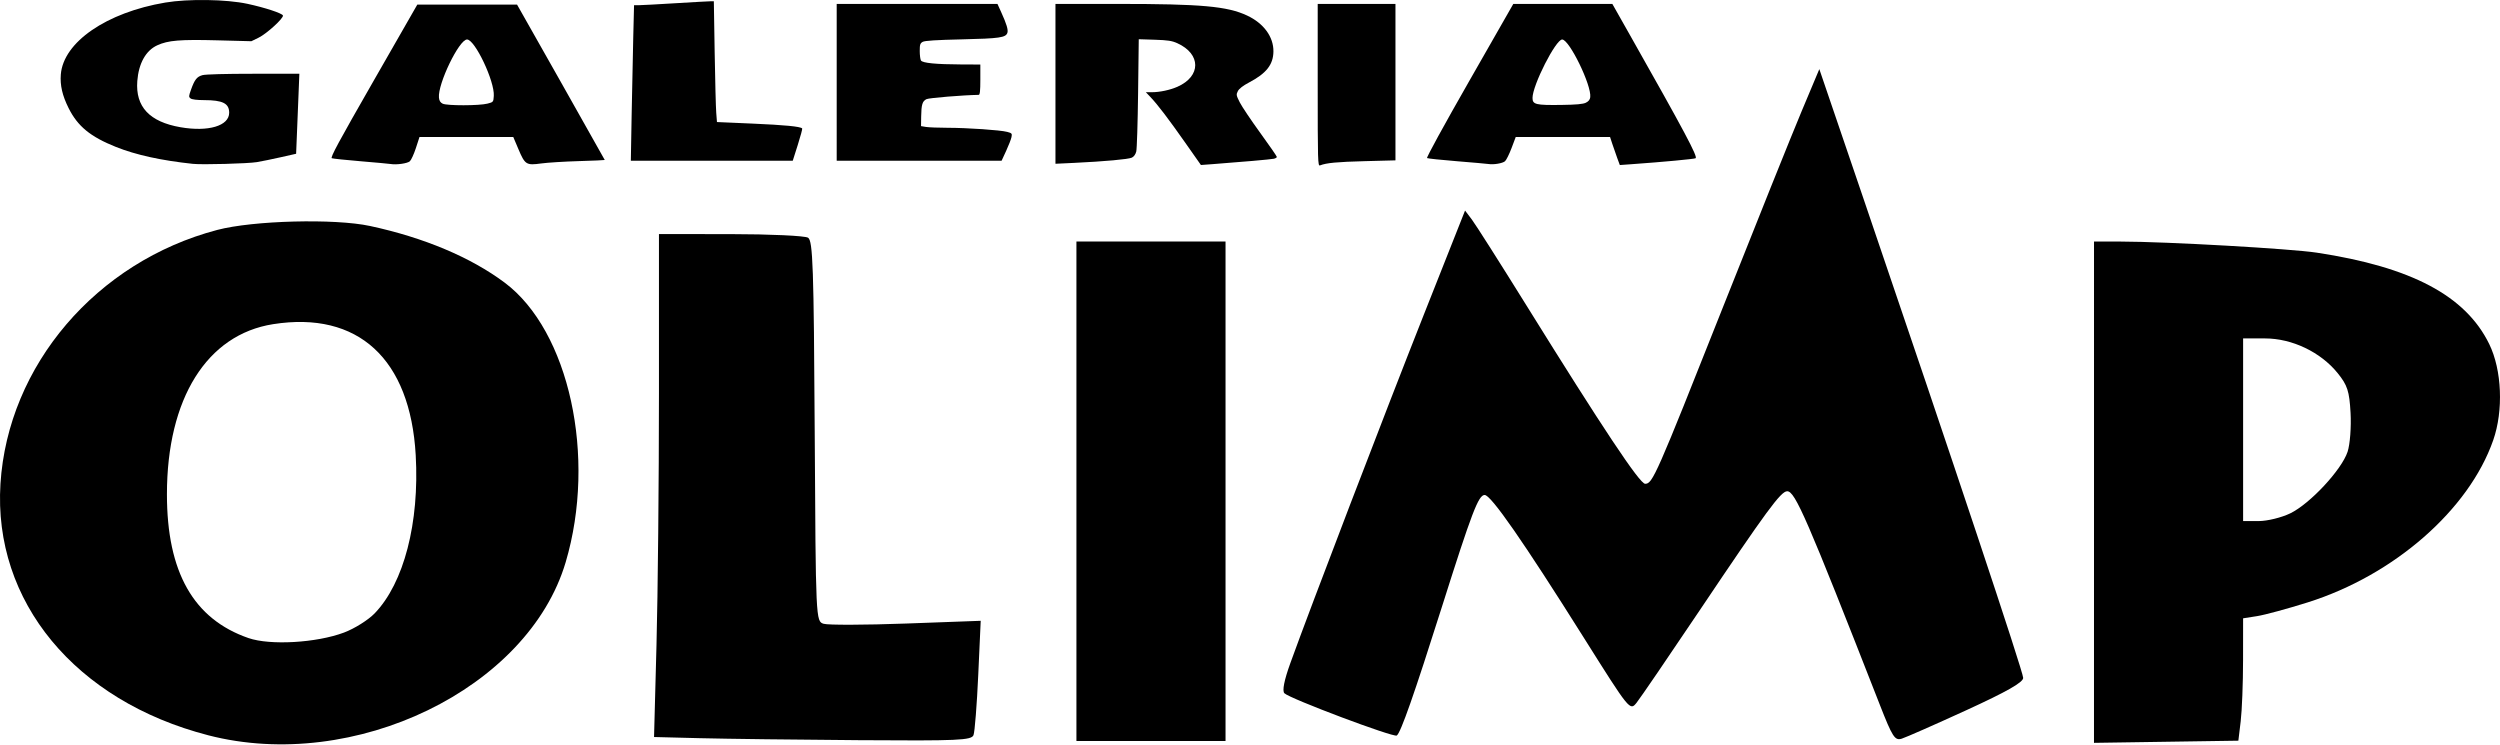
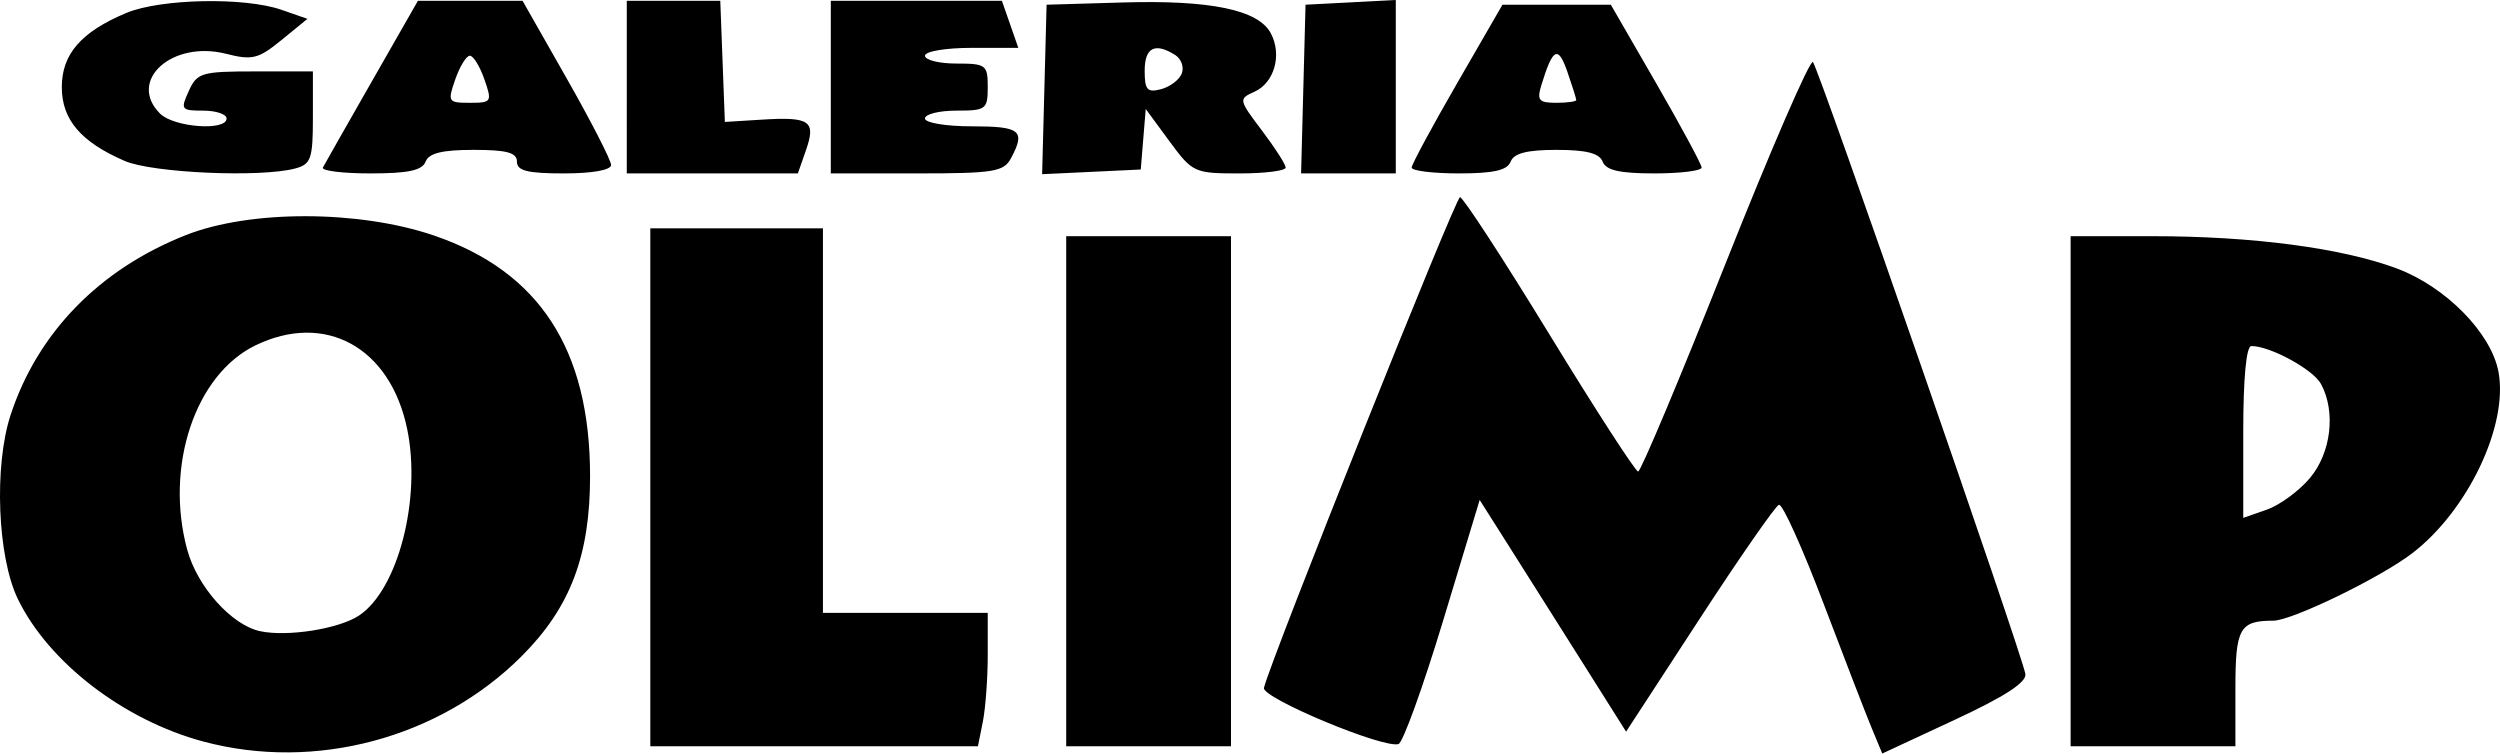
- <svg xmlns="http://www.w3.org/2000/svg" version="1.1" id="svg1" width="535.851" height="159.543" viewBox="0 0 535.851 159.543">
-   <defs id="defs1" />
-   <g id="g1" transform="translate(-882.5934,-198.3006)">
-     <path style="fill:#000000;stroke-width:0.799" d="m 927.237,355.902 c -28.522,-7.369 -46.134,-28.681 -44.545,-53.905 1.599,-25.379 20.57,-47.594 46.468,-54.414 7.707,-2.029 25.16,-2.479 32.756,-0.843 11.545,2.486 21.571,6.705 28.84,12.136 13.84,10.341 19.749,37.385 13.09,59.908 -8.02,27.126 -45.326,45.201 -76.61,37.119 z m 29.081,-22.014 c 2.246,-0.84 5.21,-2.697 6.587,-4.126 6.263,-6.499 9.612,-19.408 8.794,-33.896 -1.167,-20.658 -12.358,-30.945 -30.555,-28.086 -14.209,2.233 -22.77,15.945 -22.77,36.471 0,16.695 5.697,26.737 17.48,30.813 4.64,1.605 14.551,1.036 20.463,-1.176 z" id="path2" />
-     <path style="fill:#000000;stroke-width:0.799" d="m 1032.696,356.526 -9.914,-0.252 0.525,-19.748 c 0.289,-10.861 0.526,-35.118 0.527,-53.902 v -34.154 l 15.38,0.012 c 8.459,0.007 15.919,0.353 16.578,0.769 1.035,0.654 1.23,6.321 1.426,41.487 0.227,40.595 0.233,40.732 1.907,41.263 0.924,0.293 8.879,0.27 17.677,-0.052 l 15.997,-0.586 -0.528,11.616 c -0.29,6.389 -0.746,12.185 -1.013,12.88 -0.43,1.12 -3.239,1.244 -24.567,1.091 -13.245,-0.095 -28.544,-0.286 -33.996,-0.425 z" id="path3" />
-     <path style="fill:#000000;stroke-width:0.799" d="m 1113.316,303.595 v -53.529 h 15.979 15.979 v 53.529 53.529 h -15.979 -15.979 z" id="path4" />
-     <path style="fill:#000000;stroke-width:0.799" d="m 1285.508,349.344 c -15.65,-39.992 -18.148,-45.749 -19.847,-45.749 -1.351,0 -4.421,4.178 -18.783,25.566 -6.639,9.887 -12.712,18.778 -13.496,19.759 -1.421,1.778 -1.451,1.742 -11.343,-13.981 -13.008,-20.675 -19.865,-30.545 -21.222,-30.545 -1.331,0 -2.741,3.69 -9.16,23.968 -5.948,18.79 -8.858,27.084 -9.683,27.594 -0.72,0.445 -22.934,-7.913 -24.081,-9.061 -0.502,-0.502 -0.053,-2.78 1.272,-6.455 4.422,-12.259 20.241,-53.557 28.62,-74.717 l 8.828,-22.292 1.453,1.919 c 0.799,1.056 6.033,9.289 11.631,18.297 16.476,26.514 24.351,38.349 25.518,38.349 1.598,0 2.305,-1.604 16.629,-37.734 7.189,-18.135 14.789,-37.061 16.888,-42.059 l 3.816,-9.087 9.499,27.862 c 19.252,56.469 34.197,101.319 34.197,102.625 0,0.954 -3.521,2.955 -12.184,6.924 -6.701,3.07 -12.93,5.814 -13.843,6.098 -1.482,0.462 -1.985,-0.316 -4.711,-7.283 z" id="path5" />
-     <path style="fill:#000000;stroke-width:0.799" d="m 1331.424,303.795 9e-4,-53.728 5.792,0.011 c 9.811,0.018 36.33,1.523 41.981,2.382 20.279,3.082 31.875,9.232 36.939,19.59 2.719,5.56 3.076,14.247 0.849,20.617 -5.213,14.908 -21.241,28.918 -39.754,34.749 -4.322,1.361 -9.206,2.687 -10.854,2.945 l -2.996,0.47 -0.01,8.952 c 0,4.923 -0.232,10.825 -0.507,13.114 l -0.5,4.162 -15.473,0.232 -15.473,0.232 z m 42.065,4.536 c 4.227,-2.046 11.011,-9.331 12.286,-13.192 0.522,-1.581 0.809,-5.338 0.639,-8.349 -0.264,-4.672 -0.67,-5.92 -2.768,-8.516 -3.647,-4.509 -9.77,-7.435 -15.561,-7.435 h -4.702 v 19.574 19.574 h 3.343 c 1.839,0 4.882,-0.745 6.764,-1.656 z" id="path6" />
-     <path style="fill:#000000;stroke-width:0.282" d="m 923.947,233.422 c -6.813,-0.725 -12.223,-1.915 -16.518,-3.633 -5.469,-2.188 -8.176,-4.41 -10.129,-8.312 -1.345,-2.687 -1.857,-4.902 -1.67,-7.226 0.556,-6.924 9.79,-13.277 22.386,-15.4 4.925,-0.83 13.087,-0.706 17.613,0.269 3.72,0.801 7.461,2.03 7.608,2.5 0.179,0.571 -3.468,3.903 -5.199,4.75 l -1.565,0.766 -7.273,-0.191 c -8.014,-0.211 -10.575,6e-4 -12.9,1.065 -2.455,1.124 -3.99,3.875 -4.278,7.667 -0.418,5.503 2.606,8.736 9.256,9.894 5.961,1.038 10.438,-0.293 10.438,-3.104 0,-2.008 -1.384,-2.704 -5.383,-2.707 -1.496,-9.7e-4 -2.594,-0.136 -2.881,-0.355 -0.428,-0.326 -0.422,-0.47 0.08,-1.874 0.778,-2.178 1.261,-2.791 2.463,-3.124 0.644,-0.179 4.94,-0.296 10.912,-0.296 l 9.85,-0.002 -0.178,4.449 c -0.098,2.447 -0.254,6.306 -0.347,8.575 l -0.169,4.126 -3.289,0.742 c -1.809,0.408 -4.115,0.88 -5.125,1.049 -1.898,0.318 -11.705,0.584 -13.7,0.372 z" id="path7" />
-     <path style="fill:#000000;stroke-width:0.282" d="m 966.317,233.453 c -0.311,-0.056 -3.171,-0.318 -6.355,-0.583 -3.185,-0.265 -5.995,-0.559 -6.245,-0.653 -0.365,-0.138 1.394,-3.396 8.936,-16.554 l 9.39,-16.383 h 10.686 10.686 l 9.402,16.618 c 5.171,9.14 9.402,16.653 9.402,16.695 0,0.042 -2.51,0.151 -5.579,0.241 -3.068,0.09 -6.688,0.316 -8.044,0.501 -3.209,0.439 -3.471,0.274 -4.903,-3.109 l -1.084,-2.559 h -10.051 -10.051 l -0.769,2.361 c -0.423,1.299 -1.008,2.578 -1.3,2.842 -0.515,0.466 -2.892,0.802 -4.12,0.582 z m 20.761,-12.941 c 1.258,-0.327 1.272,-0.344 1.356,-1.65 0.203,-3.145 -4.043,-12.098 -5.737,-12.098 -1.696,0 -6.302,9.539 -6.02,12.467 0.064,0.664 0.296,1.041 0.797,1.292 0.906,0.456 7.836,0.447 9.604,-0.012 z" id="path8" />
-     <path style="fill:#000000;stroke-width:0.282" d="m 1017.98,222.936 c 0.096,-5.399 0.251,-12.898 0.345,-16.666 l 0.17,-6.85 1.028,-0.004 c 0.565,-0.002 4.078,-0.192 7.807,-0.421 3.728,-0.229 7.114,-0.418 7.523,-0.419 l 0.744,-0.003 0.179,10.946 c 0.098,6.02 0.249,11.845 0.335,12.944 l 0.156,1.998 7.678,0.334 c 6.844,0.298 10.183,0.622 10.59,1.03 0.074,0.074 -0.351,1.662 -0.944,3.531 l -1.078,3.396 h -17.353 -17.353 z" id="path9" />
-     <path style="fill:#000000;stroke-width:0.282" d="m 1061.931,215.945 v -16.807 h 17.228 17.228 l 0.817,1.802 c 1.152,2.54 1.516,3.754 1.316,4.384 -0.329,1.037 -1.678,1.232 -9.754,1.414 -5.484,0.123 -7.955,0.28 -8.403,0.534 -0.544,0.308 -0.635,0.592 -0.631,1.974 0,0.888 0.121,1.799 0.264,2.025 0.34,0.537 3.219,0.82 8.558,0.843 l 4.166,0.018 v 3.248 c 0,2.407 -0.091,3.25 -0.353,3.254 -3.316,0.051 -10.633,0.65 -11.184,0.916 -0.886,0.427 -1.109,1.163 -1.146,3.773 l -0.028,2.011 1.059,0.175 c 0.583,0.096 2.648,0.178 4.59,0.181 4.349,0.007 11.344,0.487 12.813,0.878 1.015,0.271 1.079,0.349 0.924,1.124 -0.092,0.459 -0.606,1.784 -1.143,2.947 l -0.976,2.113 h -17.672 -17.672 z" id="path10" />
-     <path style="fill:#000000;stroke-width:0.282" d="m 1136.649,228.9 c -3.647,-5.187 -5.89,-8.131 -7.449,-9.777 l -1.004,-1.059 h 1.315 c 1.674,0 3.89,-0.474 5.458,-1.168 5.091,-2.252 5.08,-7.014 -0.02,-9.329 -1.156,-0.525 -2.034,-0.661 -4.844,-0.75 l -3.431,-0.108 -0.141,11.539 c -0.078,6.346 -0.254,11.984 -0.393,12.527 -0.159,0.622 -0.509,1.11 -0.947,1.315 -0.746,0.35 -5.844,0.813 -12.347,1.121 l -4.025,0.191 v -17.131 -17.131 h 13.376 c 17.901,0 23.444,0.498 27.702,2.491 3.561,1.666 5.683,4.569 5.641,7.715 -0.038,2.808 -1.517,4.686 -5.221,6.632 -1.276,0.67 -2.131,1.328 -2.398,1.844 -0.387,0.748 -0.359,0.911 0.409,2.429 0.453,0.895 2.426,3.835 4.384,6.533 1.958,2.698 3.561,5.015 3.561,5.15 0,0.134 -0.286,0.31 -0.635,0.391 -0.593,0.137 -7.232,0.722 -13.082,1.153 l -2.56,0.189 z" id="path11" />
-     <path style="fill:#000000;stroke-width:0.282" d="m 1165.031,216.54 v -17.402 h 8.333 8.333 v 16.767 16.767 l -6.567,0.172 c -5.981,0.157 -8.21,0.367 -9.604,0.907 -0.468,0.181 -0.494,-0.752 -0.494,-17.21 z" id="path12" />
-     <path style="fill:#000000;stroke-width:0.282" d="m 1201.611,233.453 c -0.311,-0.054 -3.328,-0.32 -6.706,-0.593 -3.377,-0.272 -6.273,-0.577 -6.434,-0.677 -0.174,-0.107 3.541,-6.891 9.096,-16.613 l 9.39,-16.432 h 10.612 10.612 l 3.794,6.709 c 11.693,20.675 14.575,26.084 14.053,26.371 -0.318,0.175 -6.989,0.796 -13.664,1.273 l -2.578,0.184 -0.561,-1.521 c -0.309,-0.836 -0.779,-2.188 -1.046,-3.004 l -0.485,-1.483 h -10.109 -10.109 l -0.892,2.364 c -0.491,1.3 -1.121,2.571 -1.4,2.823 -0.503,0.455 -2.483,0.787 -3.574,0.598 z m 20.902,-13.139 c 0.583,-0.287 0.875,-0.661 0.937,-1.196 0.293,-2.545 -4.487,-12.352 -6.021,-12.352 -1.38,0 -6.356,9.807 -6.356,12.526 0,1.408 0.695,1.576 6.214,1.5 3.195,-0.044 4.607,-0.173 5.226,-0.478 z" id="path13" />
-   </g>
+ <svg xmlns="http://www.w3.org/2000/svg" id="GALERIAOLIMP" width="500" height="150.705" viewBox="0 0 500 150.705" version="1.1" xml:space="preserve">
+   <path id="GALERIAOLIMP" style="fill:#000000;stroke:#000000;stroke-width:0" d="M 40.647,148.302 C 24.743,144.029 9.74,132.499 3.576,119.813 -0.508,111.409 -1.229,93.239 2.115,83.013 7.504,66.539 19.917,53.809 37.231,46.999 c 12.845,-5.052 34.619,-5.002 49.587,0.112 21.034,7.188 31.161,22.768 31.195,47.993 0.022,15.956 -3.93,26.389 -13.691,36.142 -16.407,16.395 -41.31,23.065 -63.675,17.055 z M 71.751,123.142 C 79.593,118.01 84.328,99.728 81.43,85.771 78.045,69.462 65.058,62.313 51.096,69.072 39.05,74.903 32.92,93.221 37.432,109.904 c 2.011,7.437 8.884,15.121 14.612,16.339 5.436,1.156 15.662,-0.453 19.707,-3.101 z m 302.607,22.519 c -1.153,-2.774 -5.518,-14.064 -9.7,-25.089 -4.182,-11.025 -8.175,-19.853 -8.873,-19.617 -0.698,0.235 -7.861,10.542 -15.918,22.903 l -14.649,22.475 -9.225,-14.628 c -5.074,-8.045 -11.663,-18.473 -14.642,-23.171 l -5.417,-8.543 -7.309,24.139 c -4.02,13.276 -8.033,24.38 -8.919,24.675 -2.946,0.982 -27.414,-9.232 -26.92,-11.238 1.425,-5.786 38.312,-98.098 39.214,-98.133 0.59,-0.023 8.632,12.317 17.87,27.423 9.238,15.105 17.23,27.458 17.759,27.45 0.529,-0.008 8.378,-18.684 17.441,-41.502 9.063,-22.818 16.947,-40.997 17.519,-40.398 1.112,1.166 41.781,118.303 42.484,122.368 0.29,1.673 -4.057,4.502 -14.101,9.175 l -14.519,6.756 z M 130.064,97.459 V 45.669 h 17.263 17.263 v 38.45 38.45 h 16.479 16.479 v 8.435 c 0,4.64 -0.441,10.642 -0.981,13.34 l -0.981,4.904 h -32.761 -32.761 z m 83.178,0.785 V 47.238 h 16.479 16.479 v 51.005 51.005 h -16.479 -16.479 z m 200.882,0 V 47.238 h 16.365 c 20.041,0 37.956,2.368 48.904,6.465 9.758,3.651 18.846,12.898 20.302,20.656 2.008,10.704 -6.146,27.824 -17.306,36.336 -6.438,4.91 -24.031,13.44 -27.724,13.442 -6.738,0.003 -7.583,1.509 -7.583,13.509 v 11.603 h -16.479 -16.479 z m 47.852,-2.623 c 4.247,-5.048 5.223,-13.23 2.242,-18.8 -1.564,-2.922 -10.157,-7.611 -13.948,-7.611 -1.015,0 -1.62,6.417 -1.62,17.182 v 17.182 l 4.694,-1.636 c 2.581,-0.9 6.466,-3.742 8.632,-6.316 z M 24.926,32.183 C 16.154,28.379 12.36,23.922 12.36,17.42 c 0,-6.602 3.881,-11.058 12.918,-14.834 6.837,-2.857 23.653,-3.194 31.03,-0.622 l 5.182,1.806 -5.196,4.241 C 51.663,11.79 50.457,12.089 45.212,10.758 34.398,8.013 25.426,16.137 32.006,22.717 c 2.764,2.764 13.311,3.541 13.311,0.98 0,-0.863 -2.104,-1.569 -4.675,-1.569 -4.417,0 -4.576,-0.216 -2.887,-3.923 1.67,-3.666 2.543,-3.923 13.306,-3.923 h 11.519 v 9.233 c 0,8.249 -0.377,9.334 -3.531,10.18 -6.927,1.856 -28.568,0.898 -34.123,-1.511 z m 39.652,1.323 c 0.338,-0.647 4.752,-8.416 9.81,-17.263 L 83.584,0.157 h 10.464 10.464 l 8.853,15.575 c 4.869,8.566 8.853,16.335 8.853,17.263 0,1.017 -3.743,1.688 -9.416,1.688 -7.324,0 -9.416,-0.523 -9.416,-2.354 0,-1.809 -2.011,-2.354 -8.681,-2.354 -6.269,0 -8.932,0.654 -9.584,2.354 -0.674,1.756 -3.476,2.354 -11.029,2.354 -5.569,0 -9.849,-0.53 -9.512,-1.177 z M 96.872,15.851 c -0.903,-2.589 -2.209,-4.708 -2.904,-4.708 -0.694,0 -2.001,2.119 -2.904,4.708 -1.578,4.525 -1.465,4.708 2.904,4.708 4.368,0 4.481,-0.183 2.904,-4.708 z m 28.484,1.569 V 0.157 h 9.35 9.35 l 0.458,12.115 0.458,12.115 7.416,-0.46 c 9.606,-0.596 10.845,0.259 8.815,6.084 l -1.629,4.673 h -17.11 -17.11 z m 40.804,0 V 0.157 h 17.11 17.11 l 1.641,4.708 1.641,4.708 h -9.335 c -5.177,0 -9.335,0.699 -9.335,1.569 0,0.863 2.825,1.569 6.278,1.569 5.929,0 6.278,0.262 6.278,4.708 0,4.447 -0.349,4.708 -6.278,4.708 -3.453,0 -6.278,0.706 -6.278,1.569 0,0.872 4.185,1.569 9.416,1.569 9.698,0 10.747,0.859 7.792,6.381 -1.455,2.718 -3.426,3.036 -18.833,3.036 h -17.208 z m 42.712,0.469 0.446,-16.947 15.315,-0.449 c 17.484,-0.513 27.02,1.471 29.52,6.142 2.304,4.305 0.727,9.934 -3.284,11.724 -3.177,1.418 -3.146,1.579 1.492,7.71 2.605,3.444 4.756,6.791 4.78,7.439 0.024,0.647 -4.133,1.177 -9.237,1.177 -9.052,0 -9.397,-0.159 -14.02,-6.444 l -4.739,-6.444 -0.497,6.052 -0.497,6.052 -9.863,0.469 -9.863,0.469 z m 27.487,-3.199 c 0.484,-1.262 -0.105,-2.919 -1.31,-3.682 -4.054,-2.567 -6.114,-1.514 -6.114,3.126 0,3.85 0.51,4.428 3.272,3.706 1.799,-0.471 3.668,-1.888 4.152,-3.15 z m 24.303,3.123 0.445,-16.871 9.024,-0.471 L 279.157,0 v 17.342 17.342 h -9.469 -9.469 z m 21.669,15.694 c 0.02,-0.647 4.115,-8.239 9.099,-16.871 l 9.062,-15.694 h 10.836 10.836 L 331.227,16.635 c 4.984,8.632 9.078,16.224 9.099,16.871 0.02,0.647 -4.223,1.177 -9.429,1.177 -6.966,0 -9.704,-0.622 -10.369,-2.354 -0.645,-1.682 -3.273,-2.354 -9.199,-2.354 -5.926,0 -8.554,0.672 -9.199,2.354 -0.665,1.732 -3.403,2.354 -10.369,2.354 -5.206,0 -9.449,-0.53 -9.429,-1.177 z m 32.92,-13.498 c 0,-0.303 -0.806,-2.862 -1.791,-5.687 -1.849,-5.304 -2.906,-4.752 -5.188,2.707 -0.926,3.026 -0.503,3.531 2.949,3.531 2.216,0 4.029,-0.248 4.029,-0.551 z" />
</svg>
